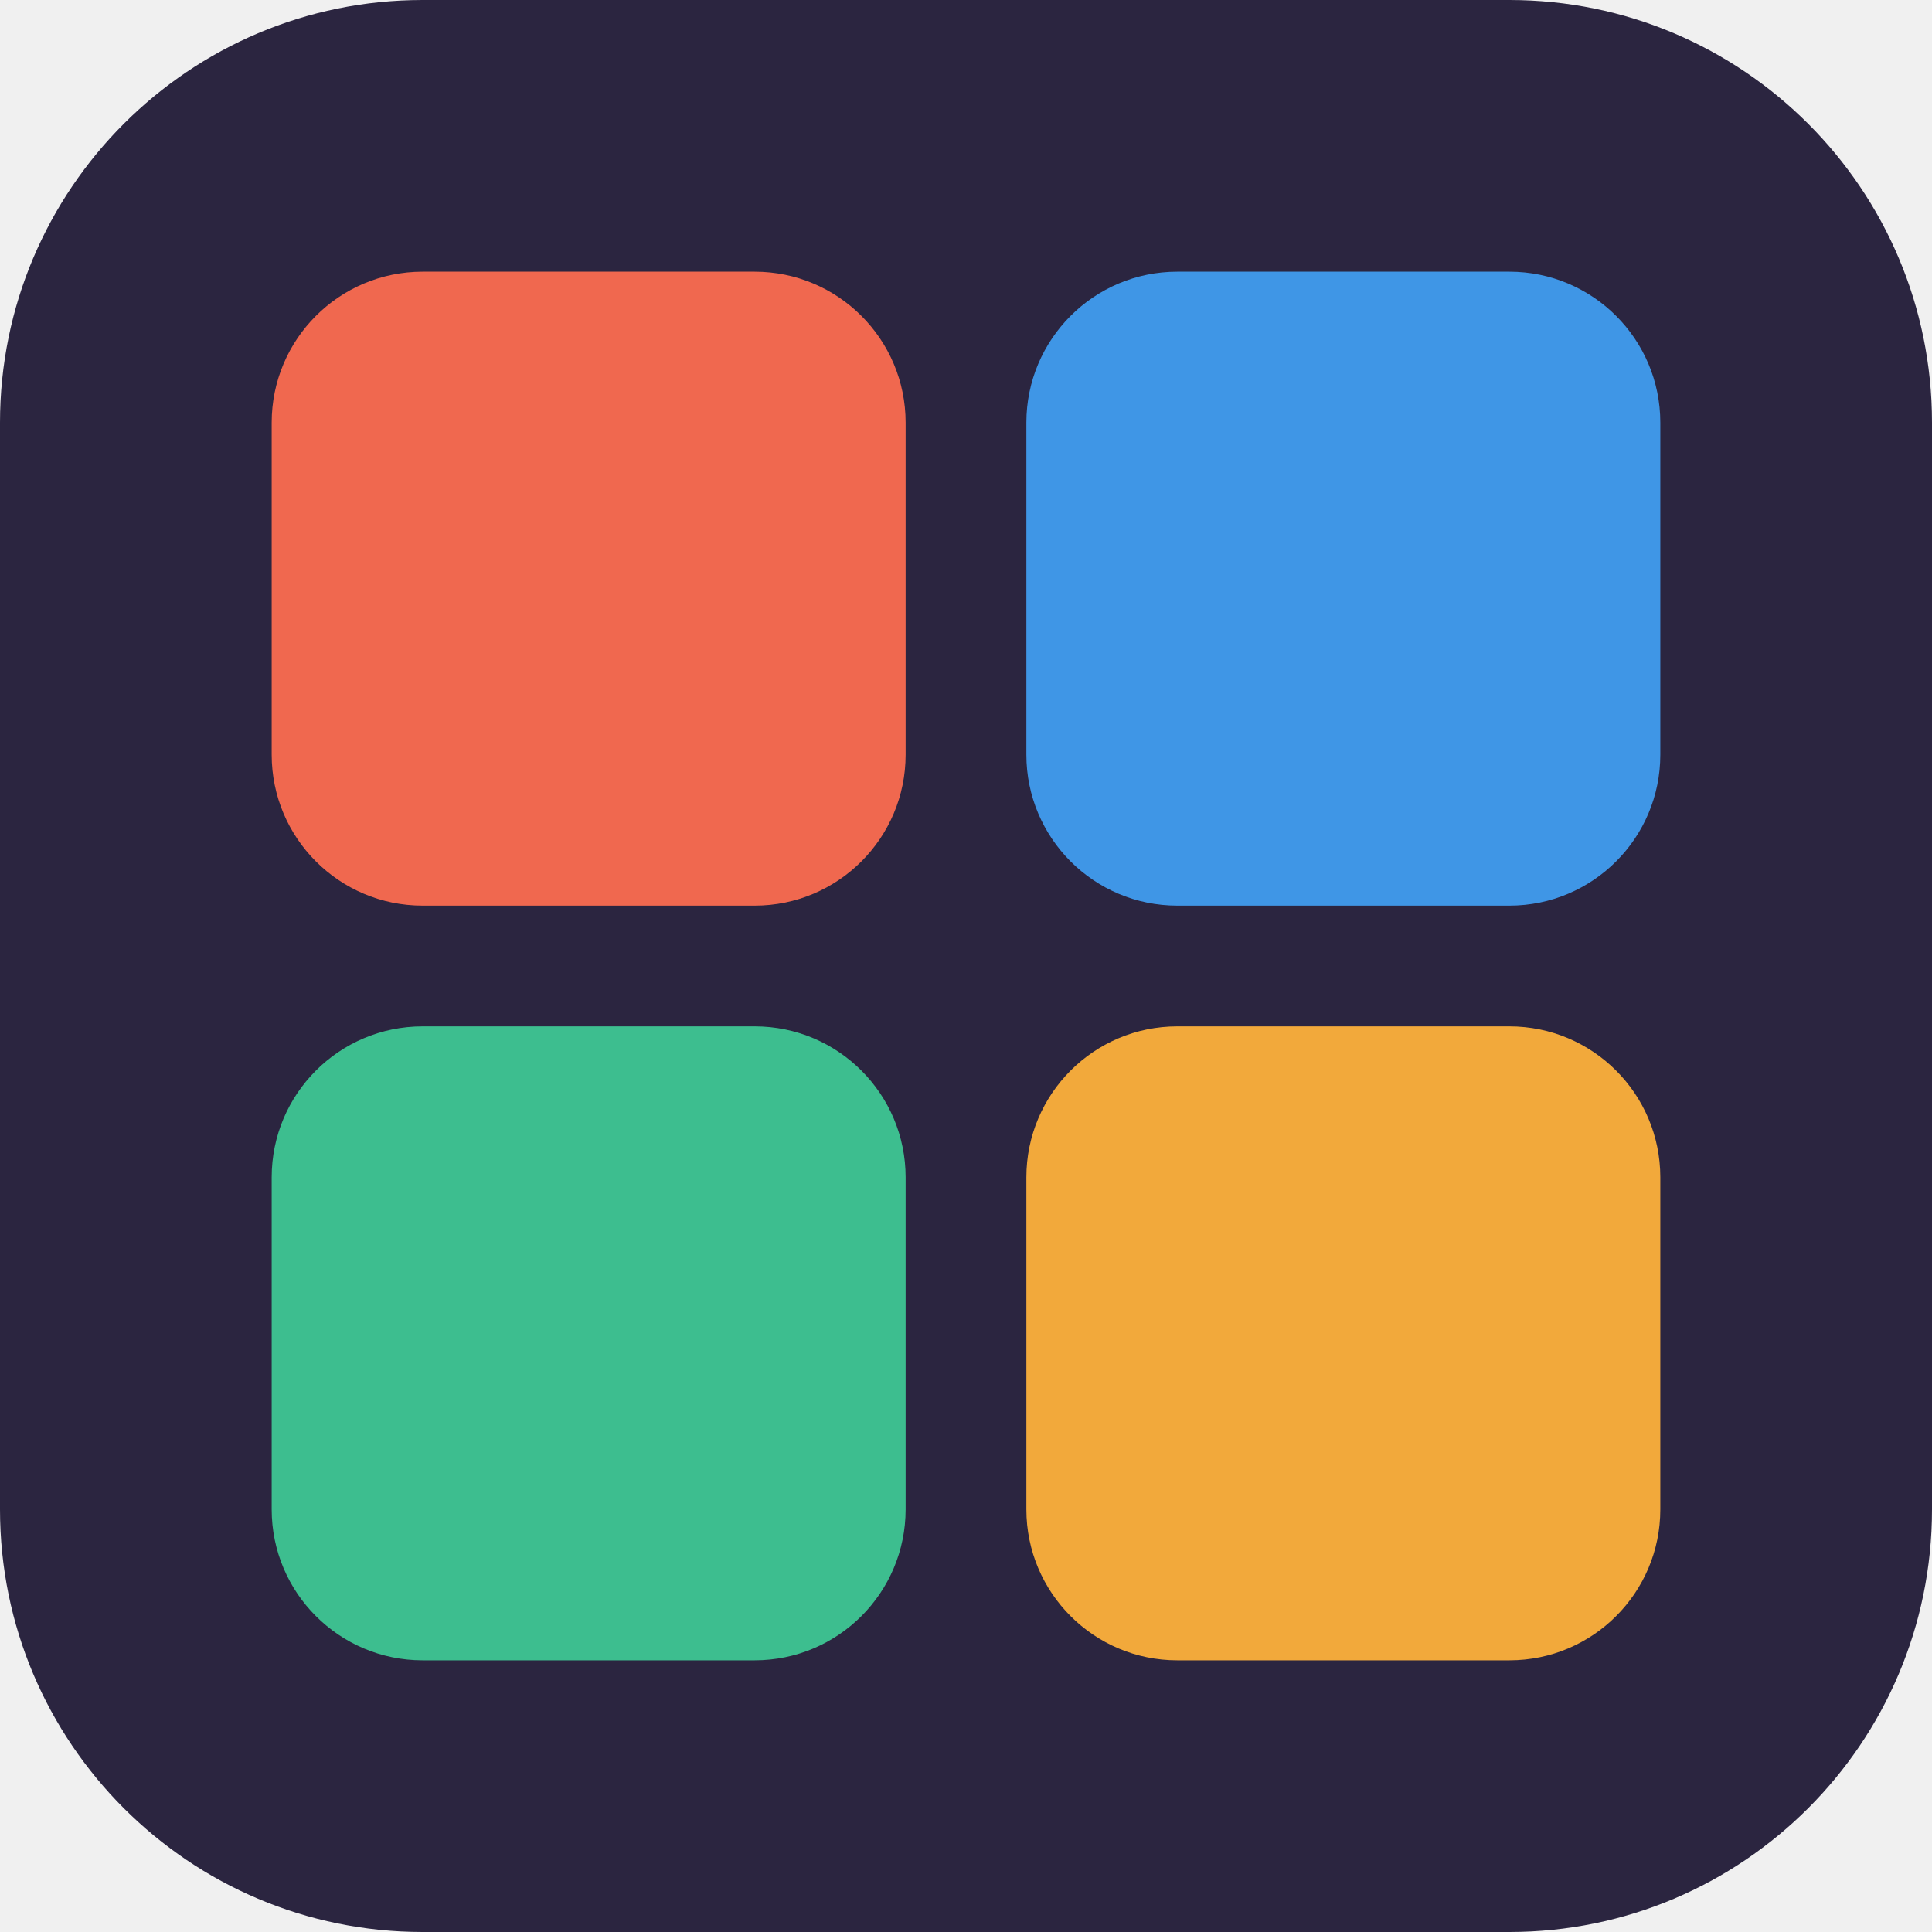
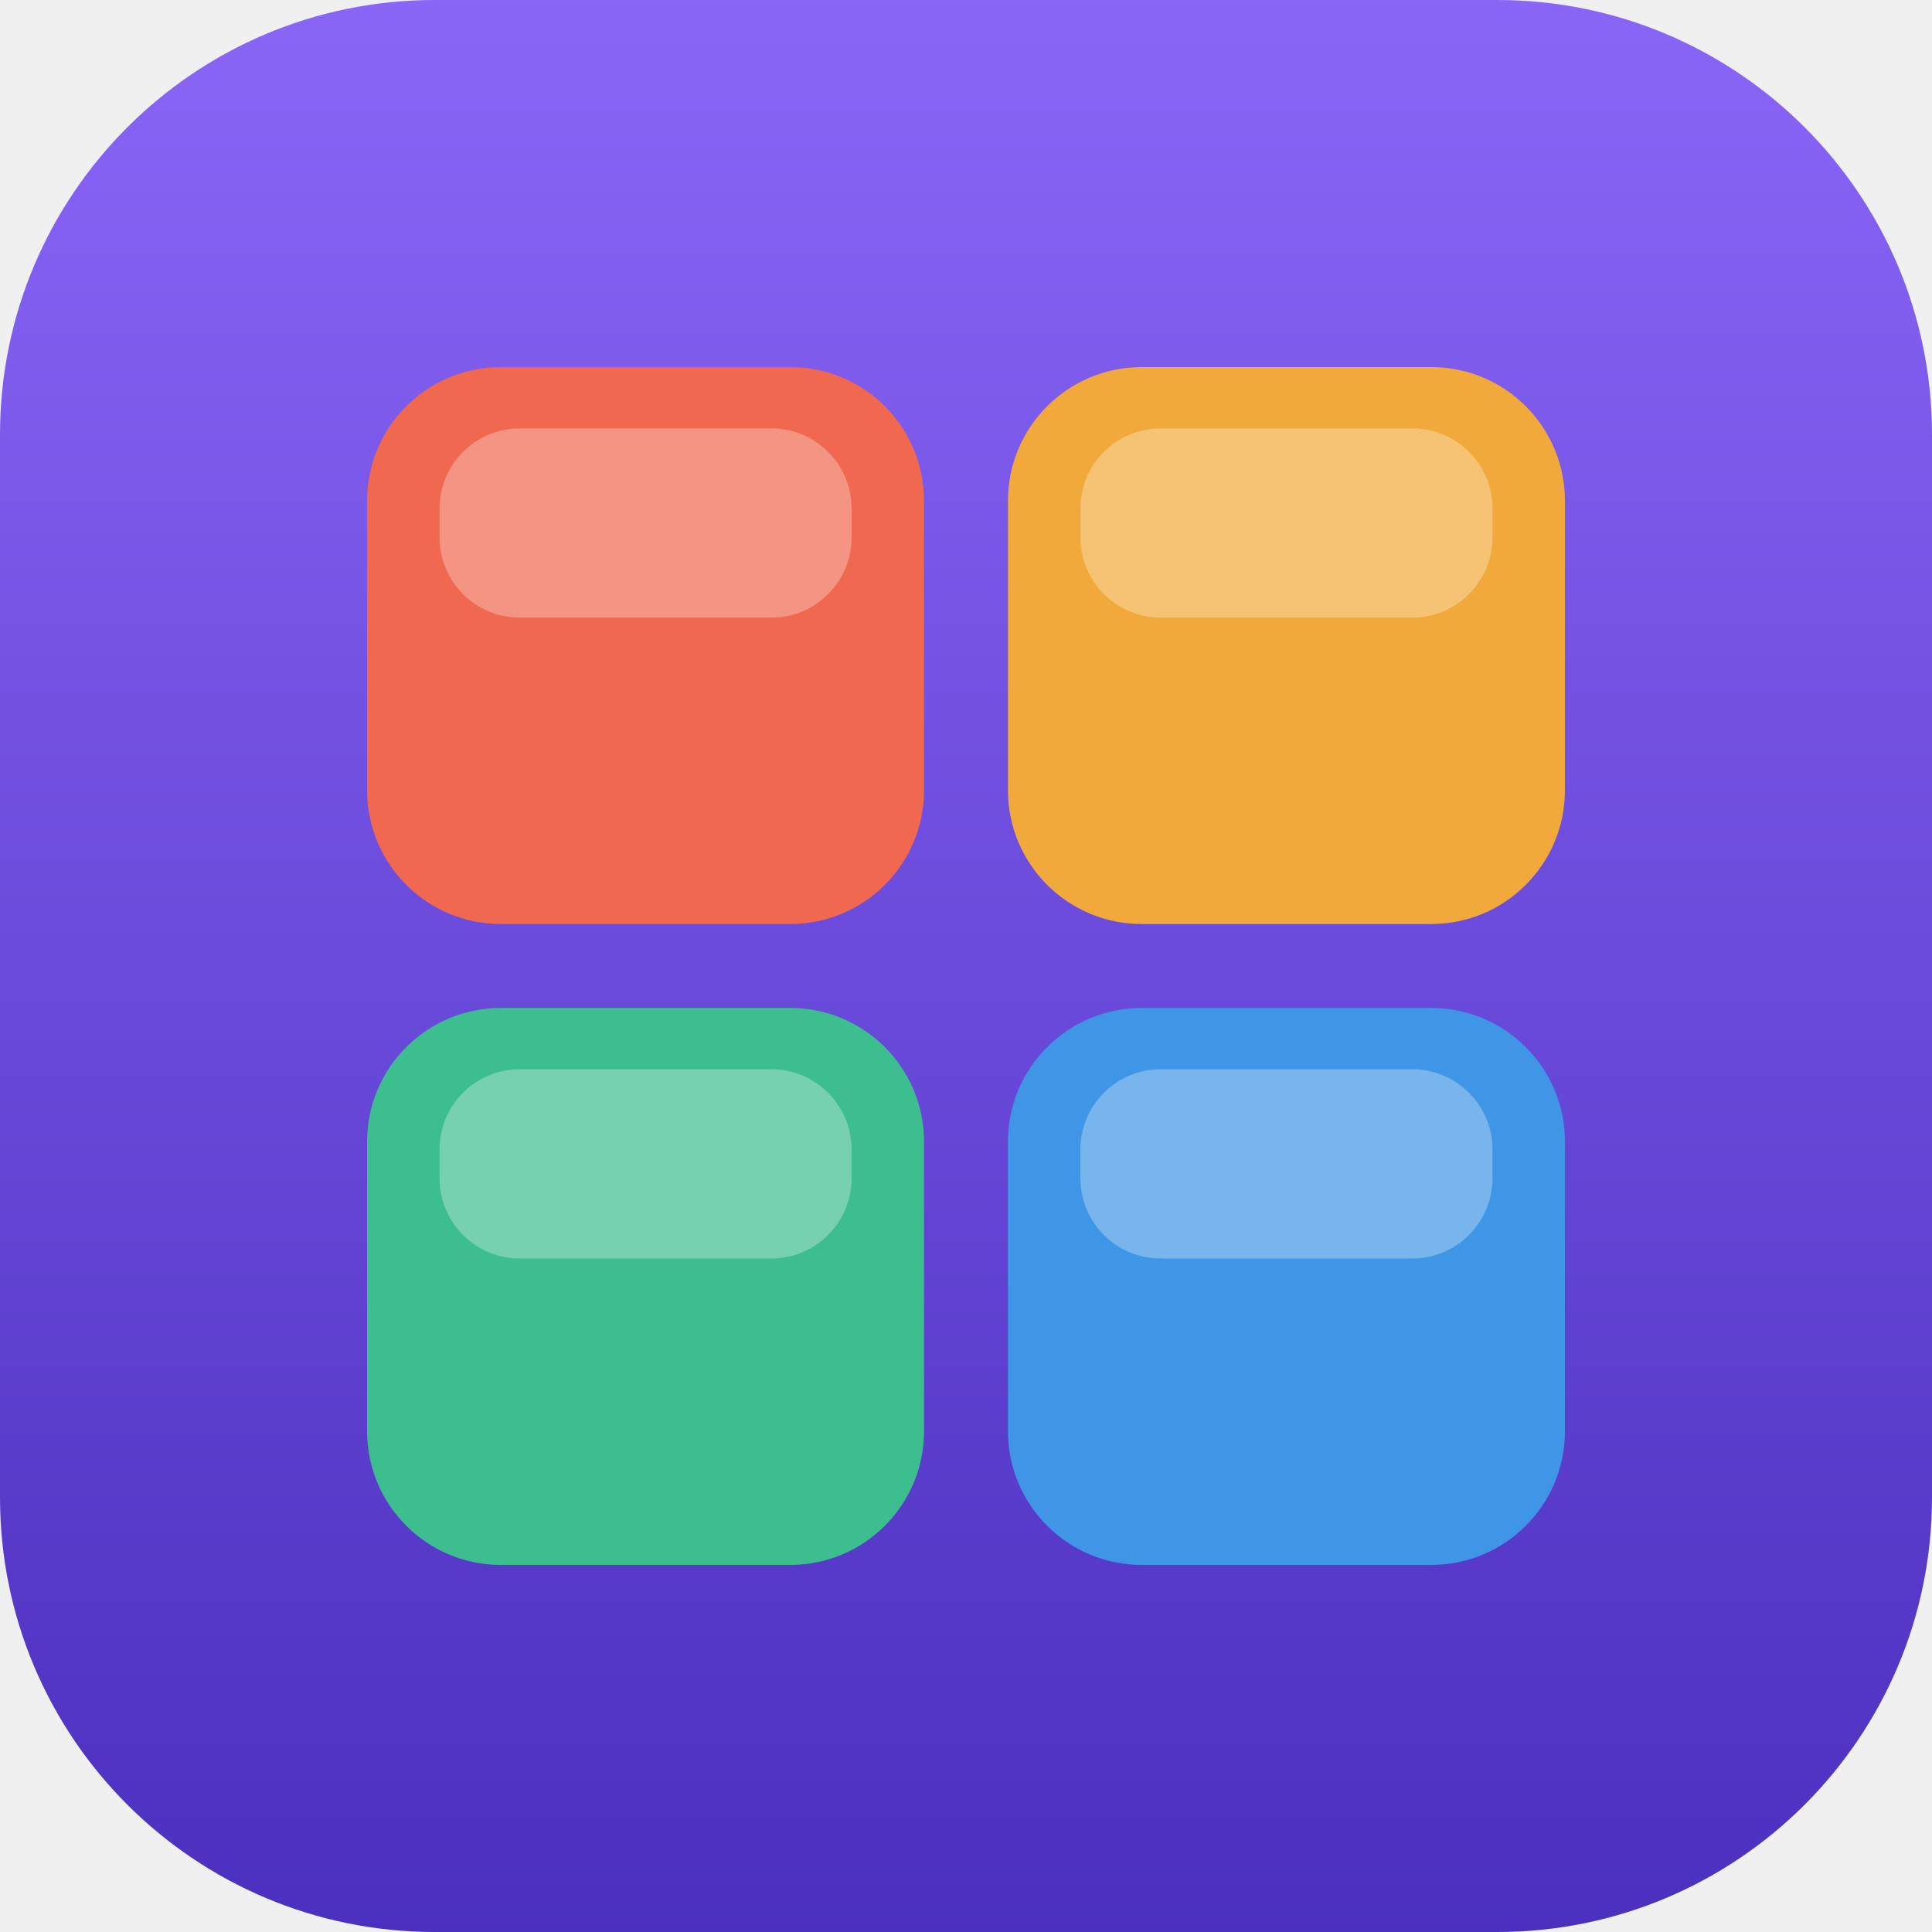
- <svg xmlns="http://www.w3.org/2000/svg" viewBox="0 0 64 64">
-   <rect width="64" height="64" rx="14" fill="#2B2540" />
-   <rect x="9" y="9" width="21" height="21" rx="5" fill="#F0684F" />
-   <rect x="34" y="9" width="21" height="21" rx="5" fill="#3F96E6" />
-   <rect x="9" y="34" width="21" height="21" rx="5" fill="#3DBE8F" />
-   <rect x="34" y="34" width="21" height="21" rx="5" fill="#F2A93B" />
+ <svg xmlns="http://www.w3.org/2000/svg" viewBox="0 0 64 64" role="img" aria-label="Satisfy Blast">
+   <defs>
+     <linearGradient id="bg" x1="0" y1="0" x2="0" y2="1">
+       <stop offset="0" stop-color="#8A66F7" />
+       <stop offset="1" stop-color="#4B2FBE" />
+     </linearGradient>
+   </defs>
+   <rect width="64" height="64" rx="14.40" fill="url(#bg)" />
+   <rect x="12.16" y="12.16" width="18.45" height="18.45" rx="4.43" fill="#F0684F" />
+   <rect x="14.56" y="14.19" width="13.65" height="6.27" rx="2.66" fill="#fff" opacity="0.3" />
+   <rect x="33.39" y="12.16" width="18.45" height="18.45" rx="4.43" fill="#F2A93B" />
+   <rect x="35.79" y="14.19" width="13.65" height="6.27" rx="2.66" fill="#fff" opacity="0.3" />
+   <rect x="12.16" y="33.39" width="18.45" height="18.45" rx="4.43" fill="#3DBE8F" />
+   <rect x="14.56" y="35.42" width="13.65" height="6.27" rx="2.66" fill="#fff" opacity="0.3" />
+   <rect x="33.39" y="33.39" width="18.45" height="18.45" rx="4.43" fill="#3F96E6" />
+   <rect x="35.79" y="35.42" width="13.65" height="6.27" rx="2.66" fill="#fff" opacity="0.3" />
</svg>
